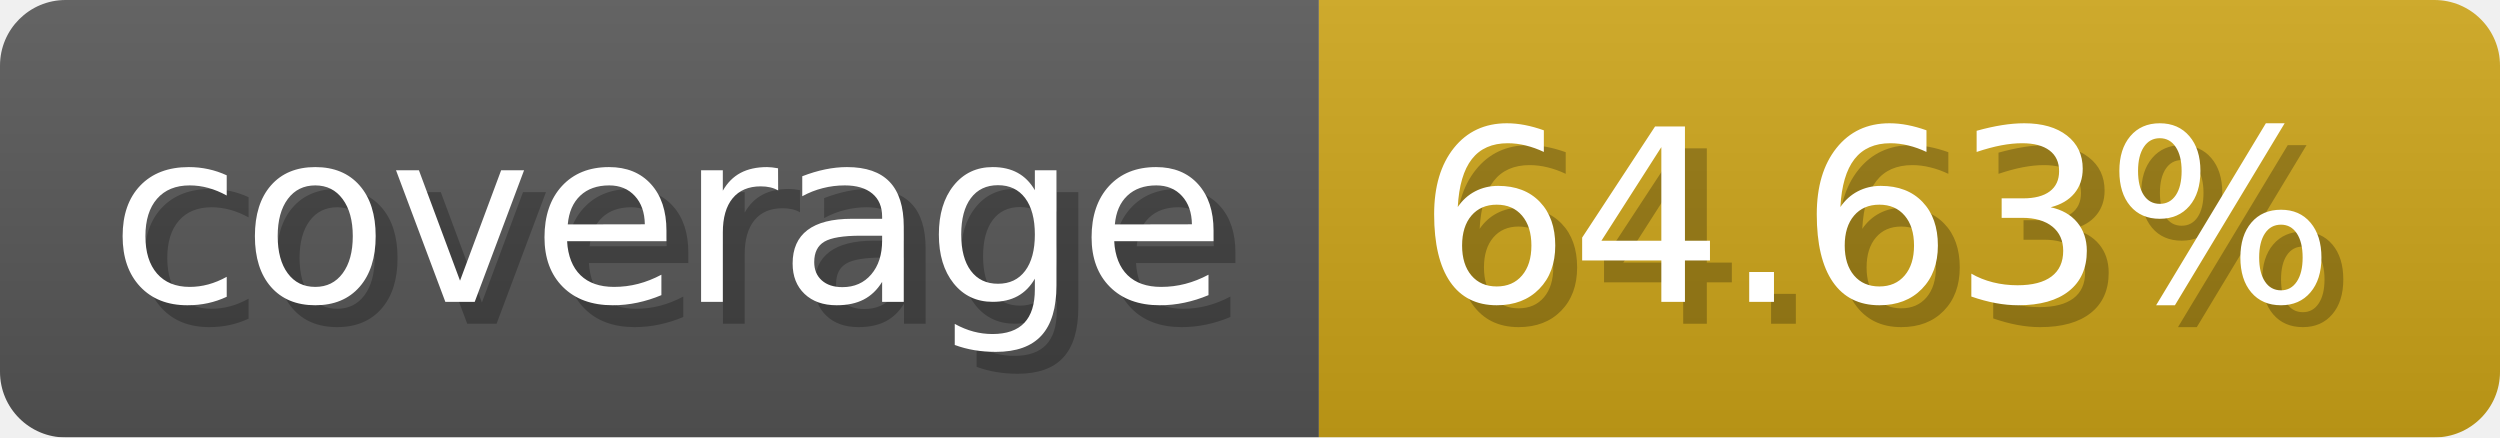
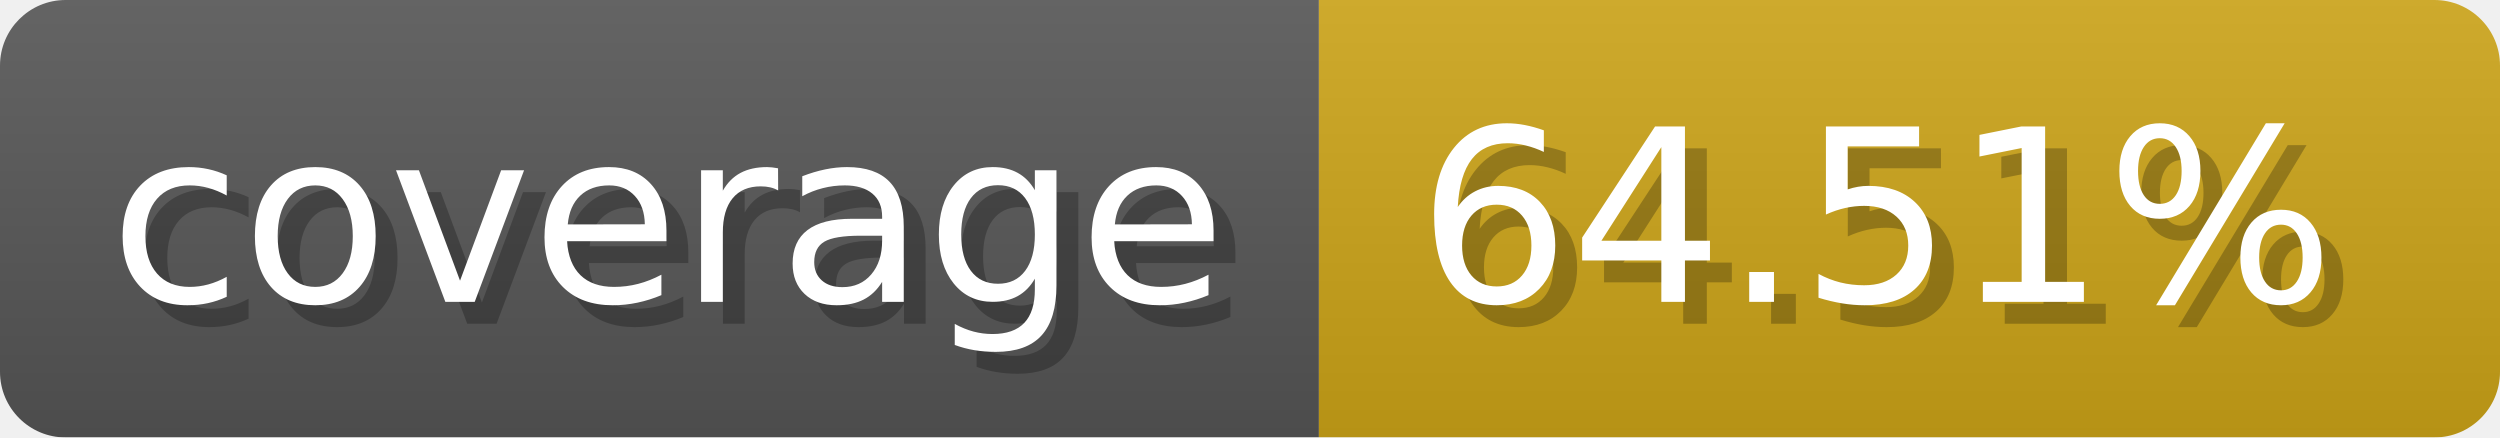
- <svg xmlns="http://www.w3.org/2000/svg" width="114.3" height="20" viewBox="0 0 1143 200" role="img" aria-label="coverage: 64.63%">
-   <linearGradient id="Bjjel" x2="0" y2="100%">
+ <svg xmlns="http://www.w3.org/2000/svg" width="114.3" height="20" viewBox="0 0 1143 200" role="img" aria-label="coverage: 64.51%">
+   <linearGradient id="tcKHS" x2="0" y2="100%">
    <stop offset="0" stop-opacity=".1" stop-color="#EEE" />
    <stop offset="1" stop-opacity=".1" />
  </linearGradient>
-   <mask id="KqNVs">
+   <mask id="WvLPr">
    <rect width="1143" height="200" rx="30" fill="#FFF" />
  </mask>
-   <g mask="url(#KqNVs)">
+   <g mask="url(#WvLPr)">
    <rect width="603" height="200" fill="#555" />
    <rect width="540" height="200" fill="#cba317" x="603" />
-     <rect width="1143" height="200" fill="url(#Bjjel)" />
+     <rect width="1143" height="200" fill="url(#tcKHS)" />
  </g>
  <g aria-hidden="true" fill="#fff" text-anchor="start" font-family="Verdana,DejaVu Sans,sans-serif" font-size="110">
    <text x="60" y="148" textLength="503" fill="#000" opacity="0.25">coverage</text>
    <text x="50" y="138" textLength="503">coverage</text>
-     <text x="658" y="148" textLength="440" fill="#000" opacity="0.25">64.63%</text>
-     <text x="648" y="138" textLength="440">64.63%</text>
+     <text x="658" y="148" textLength="440" fill="#000" opacity="0.25">64.51%</text>
+     <text x="648" y="138" textLength="440">64.51%</text>
  </g>
</svg>
